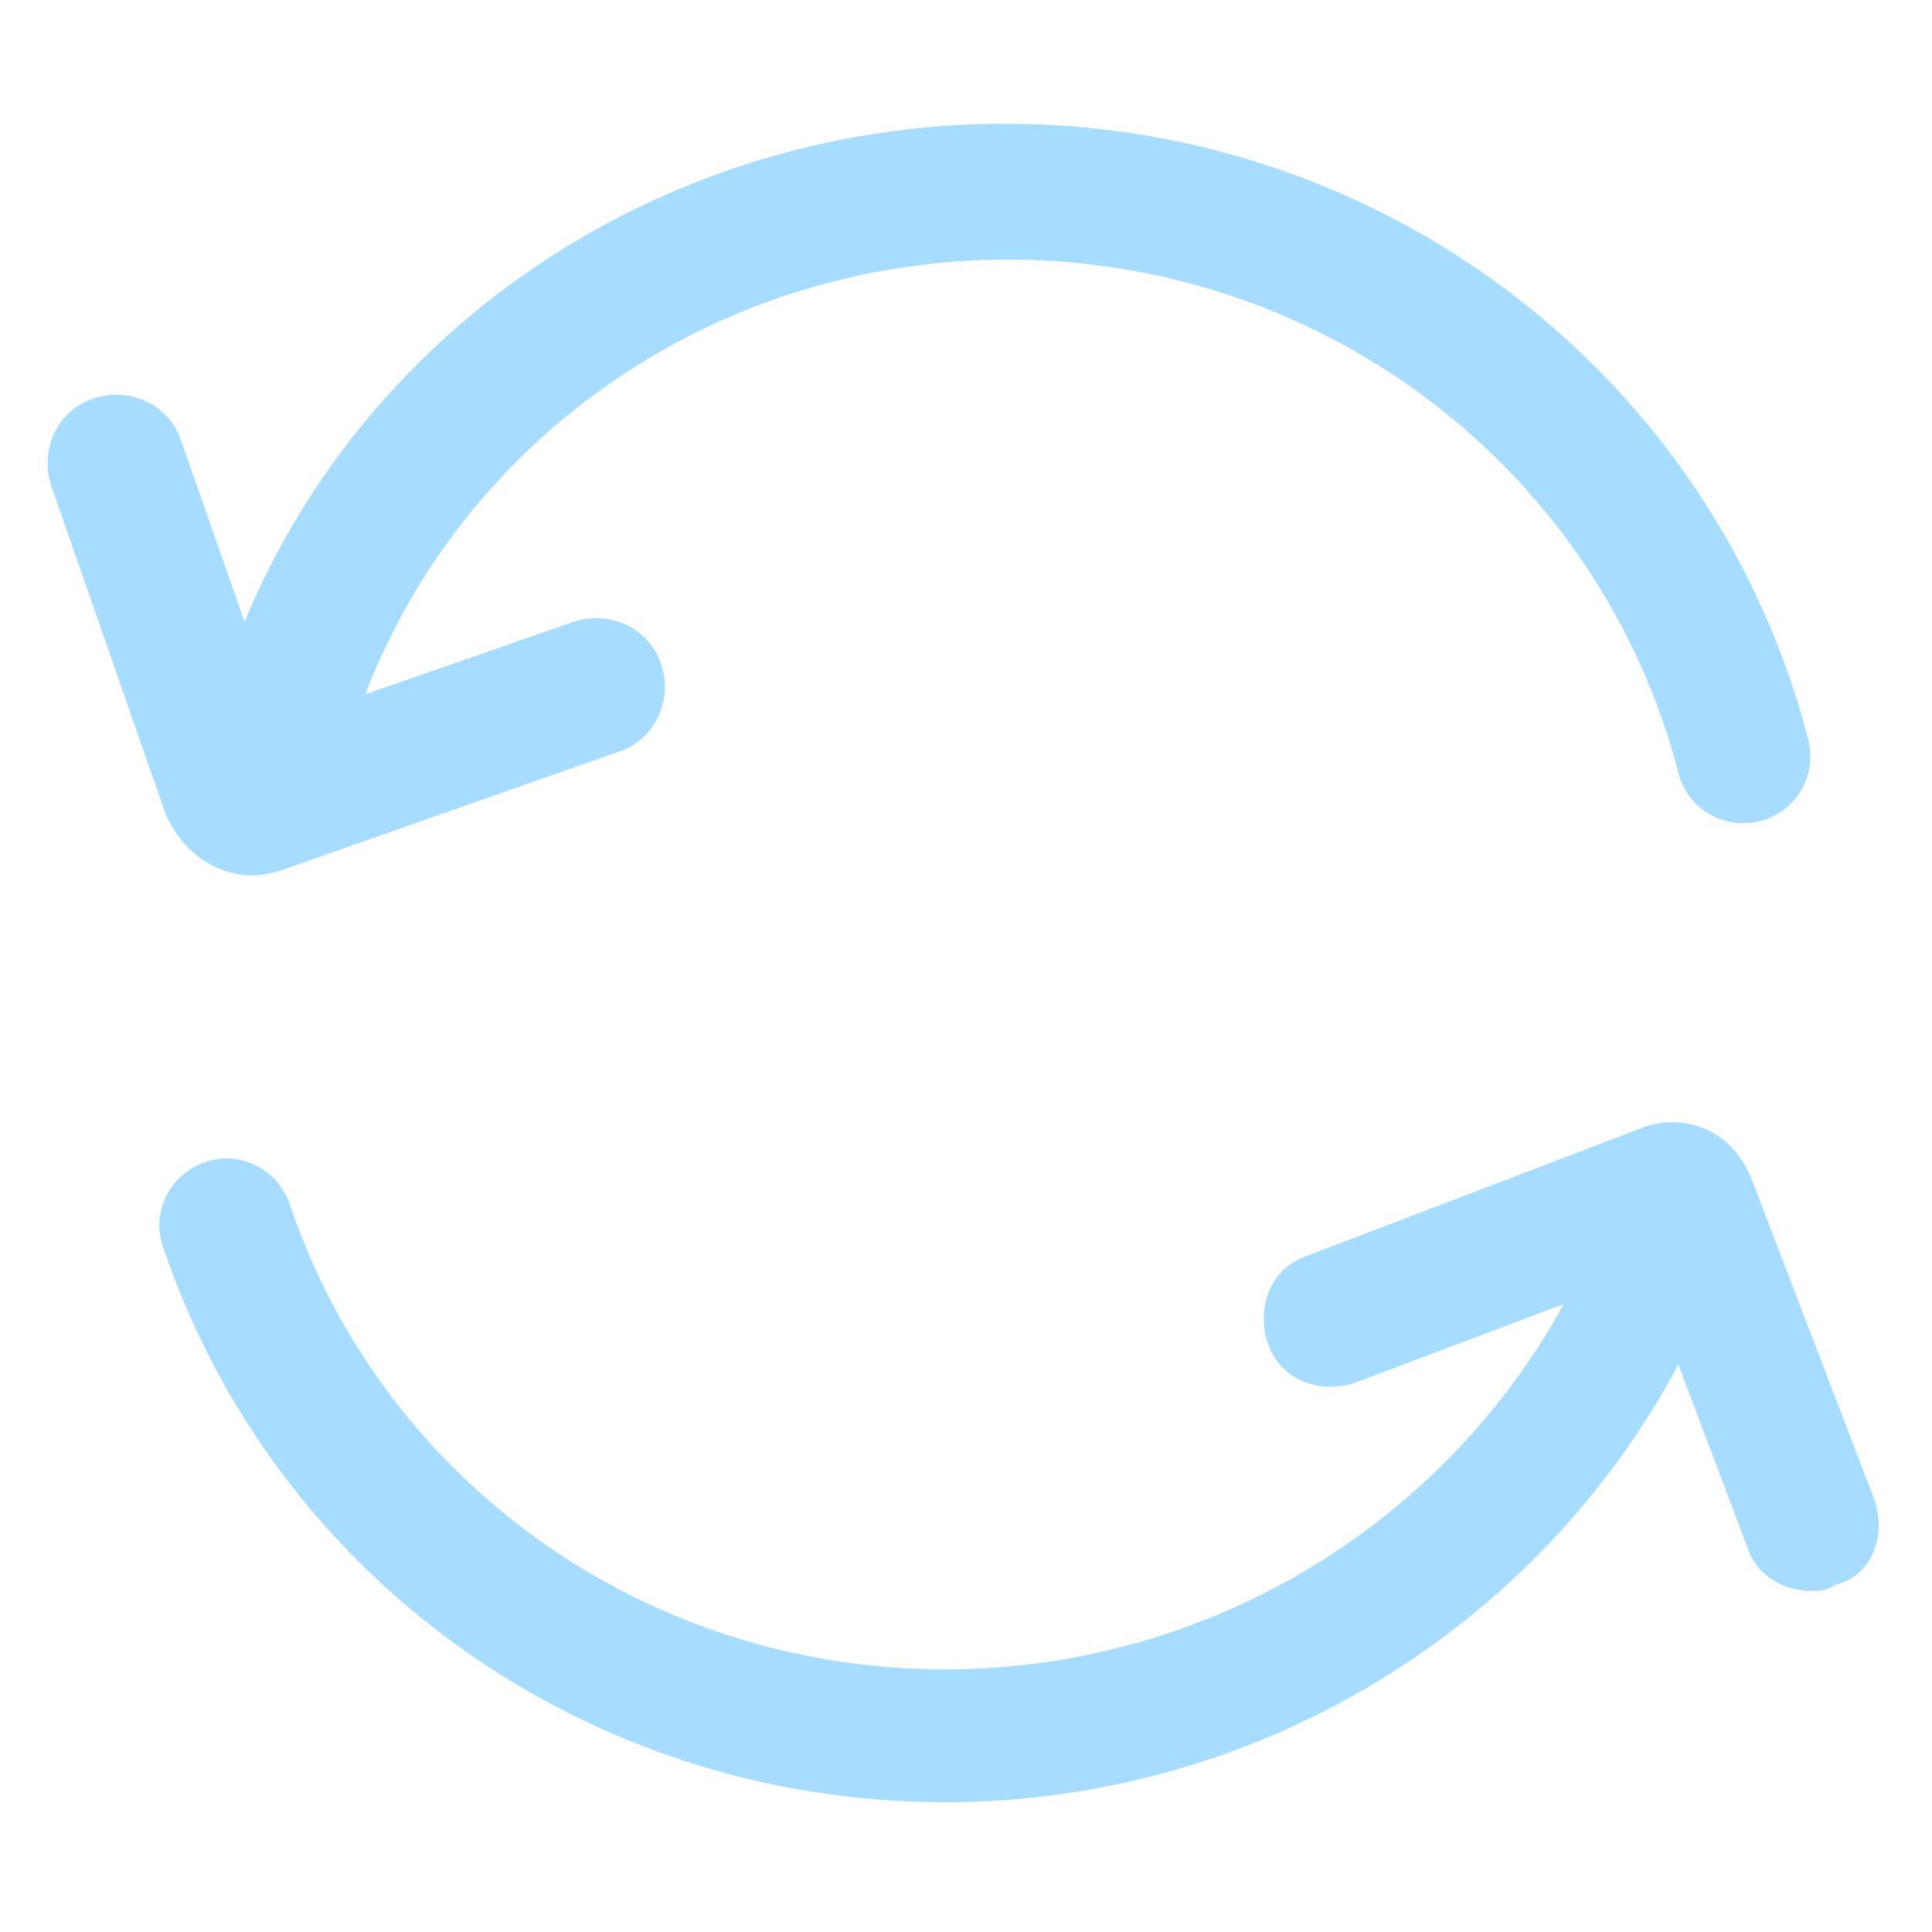
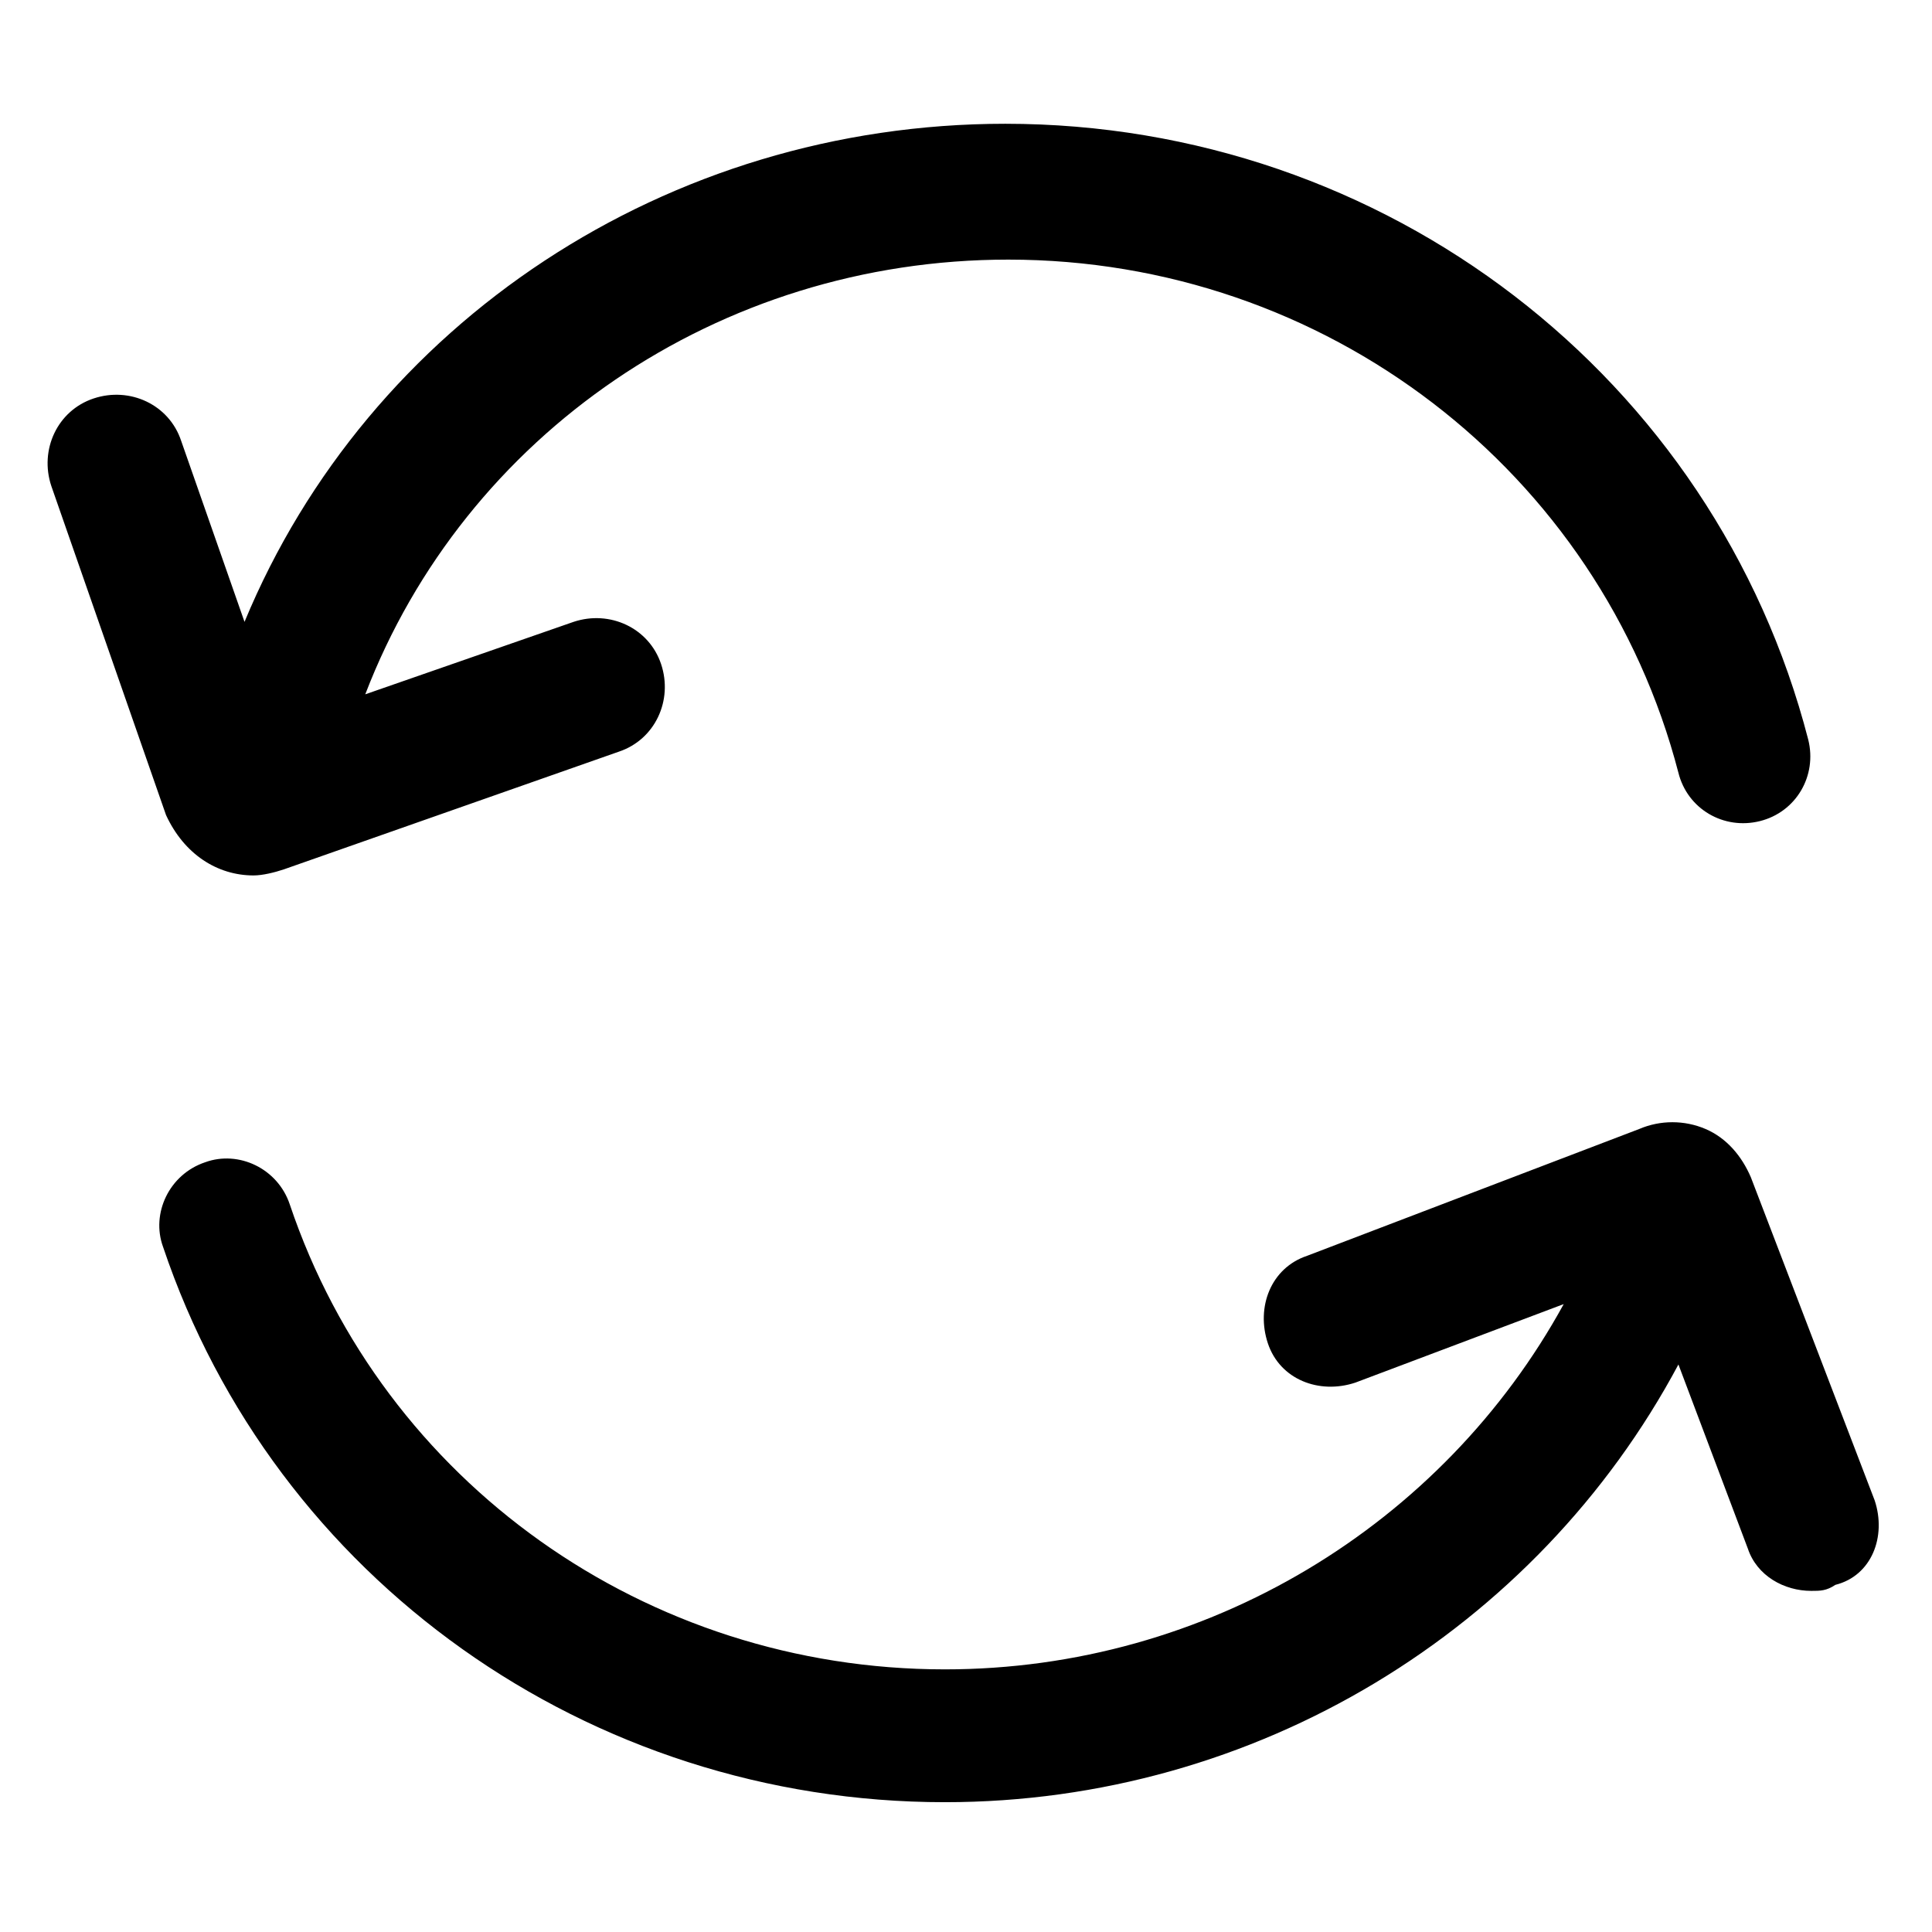
- <svg xmlns="http://www.w3.org/2000/svg" fill="rgb(165,220,255)" width="52" height="52" version="1.1" id="lni_lni-reload" x="0px" y="0px" viewBox="0 0 64 64" style="enable-background:new 255 255 255 255;" xml:space="preserve">
+ <svg xmlns="http://www.w3.org/2000/svg" fill="#000" width="52" height="52" version="1.1" id="lni_lni-reload" x="0px" y="0px" viewBox="0 0 64 64" style="enable-background:new 255 255 255 255;" xml:space="preserve">
  <g>
    <path d="M8.4,29c0.3,0,0.7-0.1,1-0.2l11.1-3.9c1.2-0.4,1.8-1.7,1.4-2.9c-0.4-1.2-1.7-1.8-2.9-1.4l-6.9,2.4   c3.3-8.6,11.7-14.4,21.3-14.4c10.5,0,19.6,7,22.2,17c0.3,1.2,1.5,1.9,2.7,1.6c1.2-0.3,1.9-1.5,1.6-2.7c-3.1-12-14-20.4-26.6-20.4   c-11.2,0-21.1,6.6-25.2,16.5l-2.1-6c-0.4-1.2-1.7-1.8-2.9-1.4c-1.2,0.4-1.8,1.7-1.4,2.9l3.8,10.9C6.1,28.3,7.2,29,8.4,29z" />
    <path d="M62.1,49.7L58,39c-0.3-0.7-0.8-1.3-1.5-1.6c-0.7-0.3-1.5-0.3-2.2,0l-11,4.2c-1.2,0.4-1.7,1.7-1.3,2.9   c0.4,1.2,1.7,1.7,2.9,1.3l6.9-2.6C47.8,50.5,40,55.3,31.3,55.3c-9.9,0-18.6-6.2-21.7-15.4c-0.4-1.2-1.7-1.8-2.8-1.4   c-1.2,0.4-1.8,1.7-1.4,2.8c3.7,11,14.1,18.4,25.9,18.4c10.3,0,19.6-5.7,24.3-14.5l2.3,6.1c0.3,0.9,1.2,1.4,2.1,1.4   c0.3,0,0.5,0,0.8-0.2C62,52.2,62.5,50.9,62.1,49.7z" />
  </g>
</svg>
